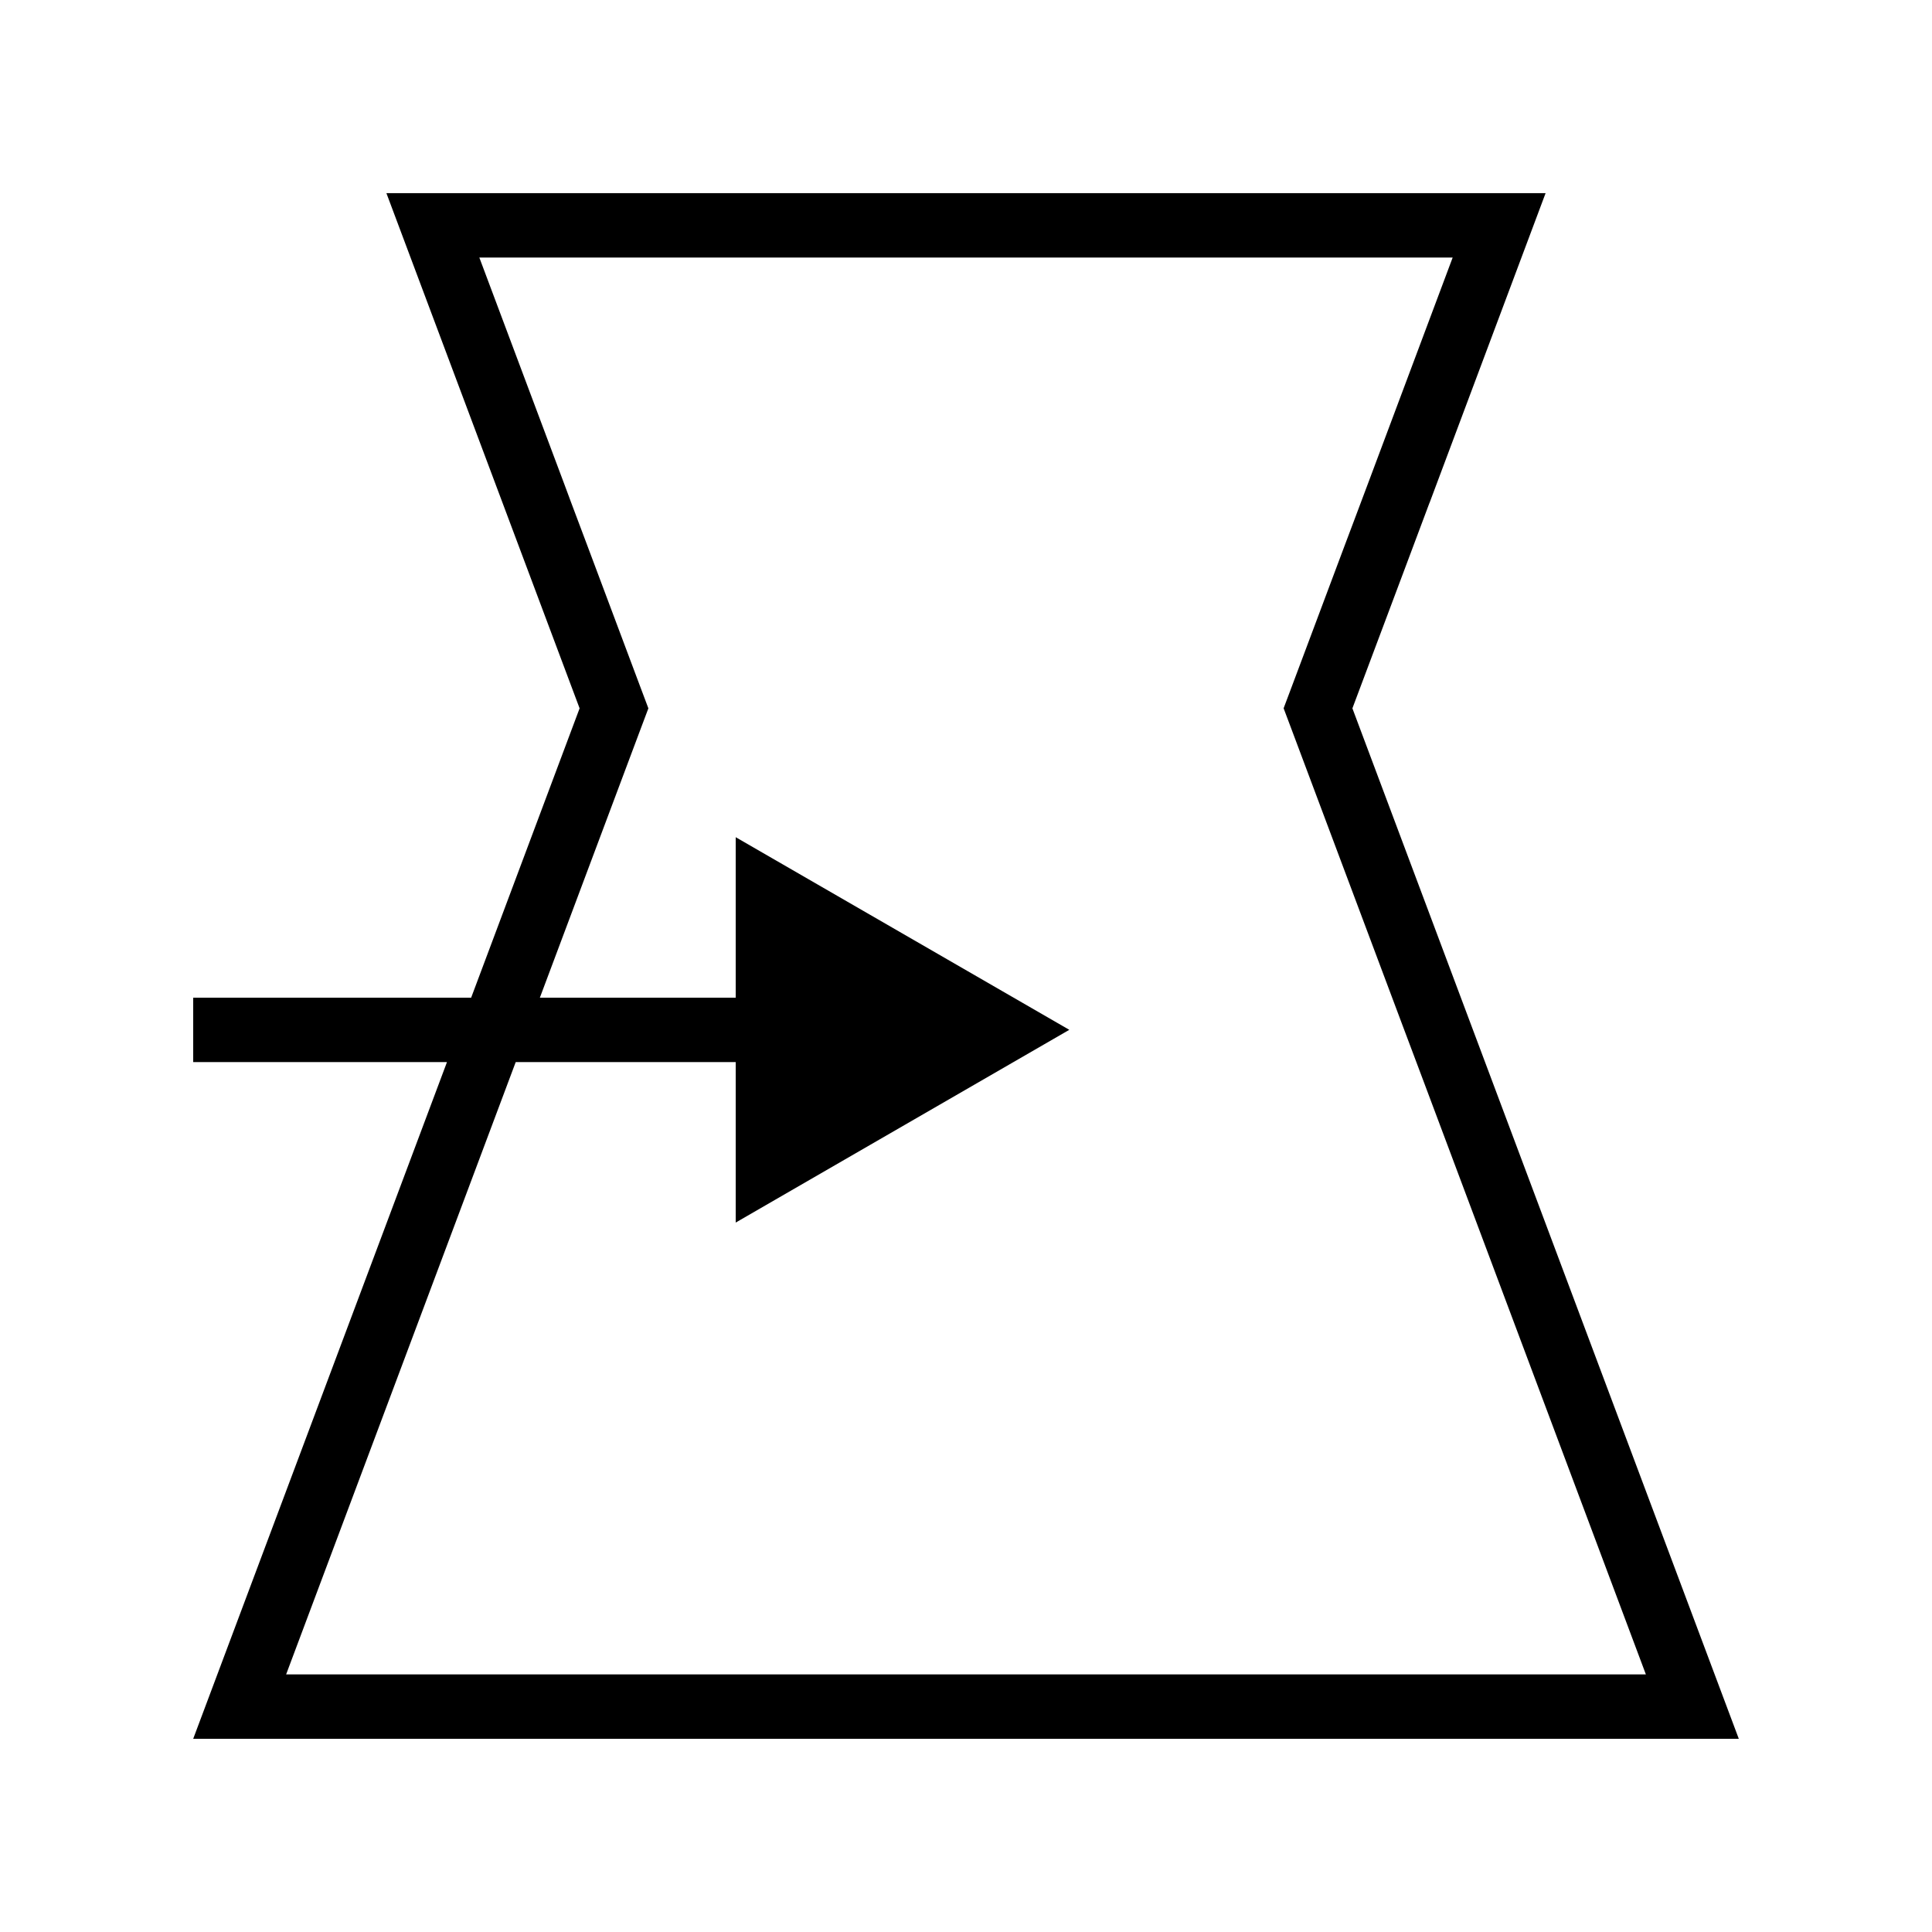
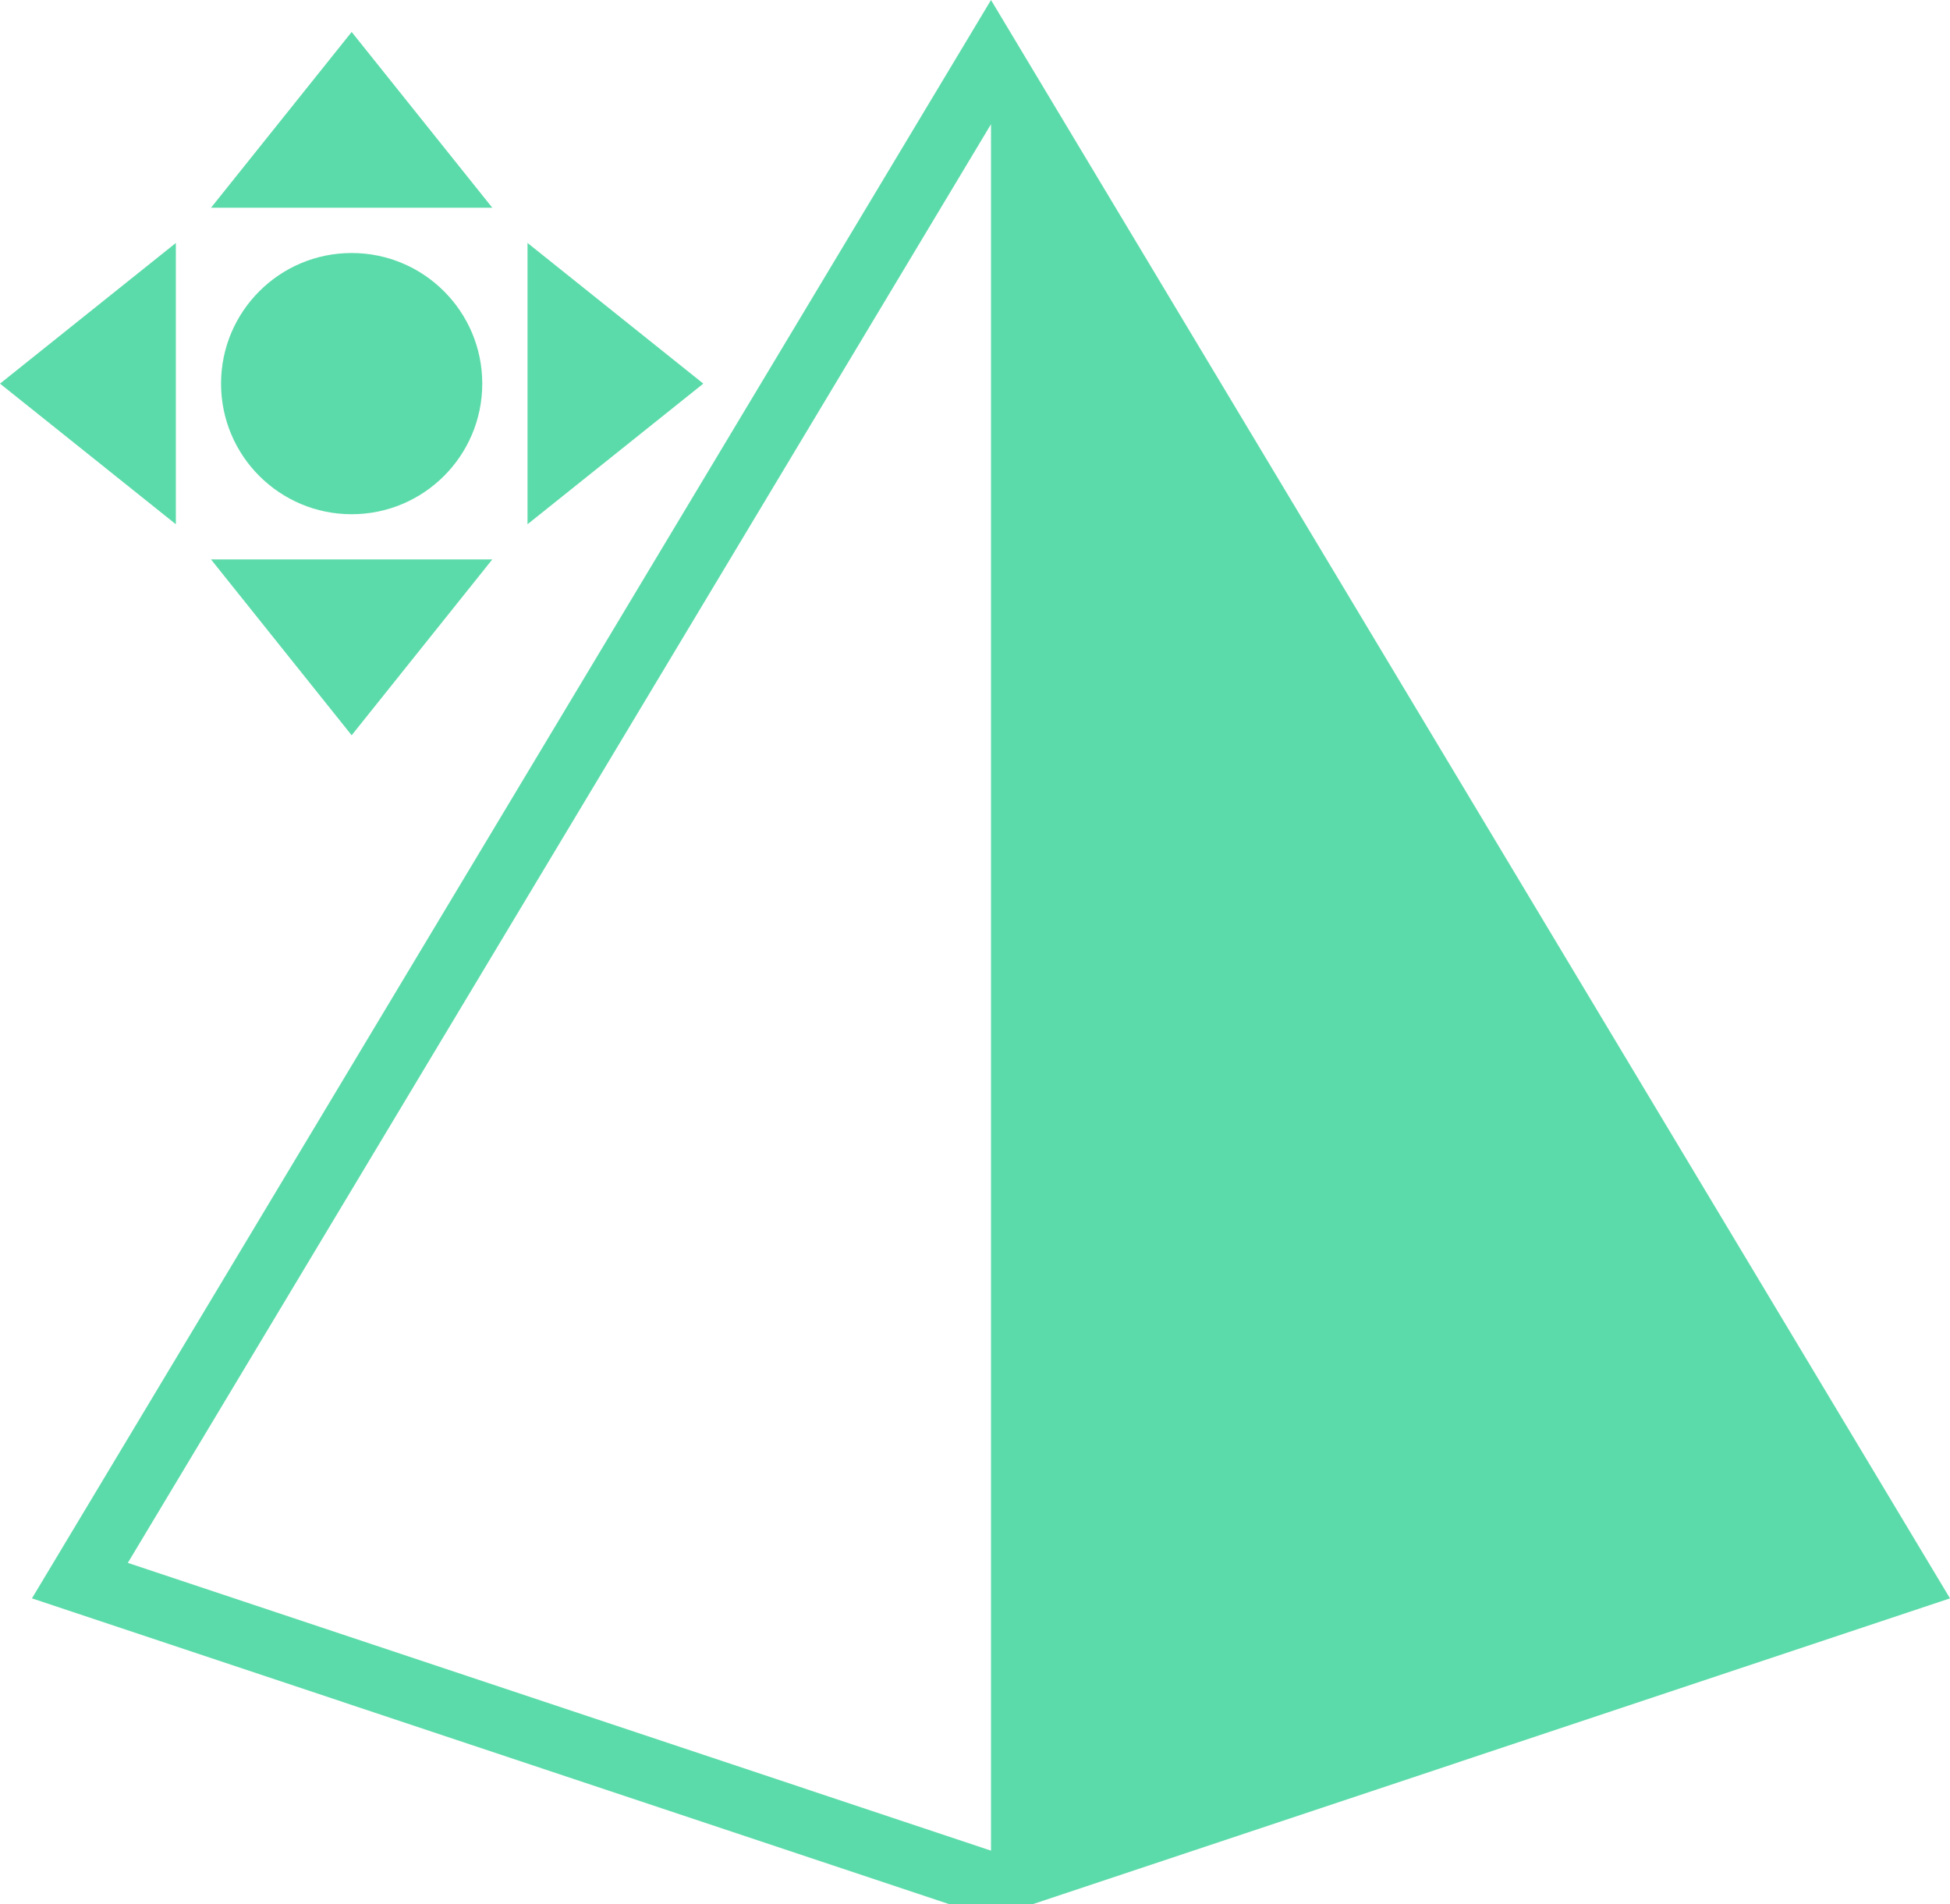
- <svg xmlns="http://www.w3.org/2000/svg" viewBox="0 0 30 30">
-   <path d="M3 27h24l-6-16.001.849-2.262.348-.929h.001L24 2.999H6l3 8-1.684 4.493H3v1h3.94l-.005.015L3 27zm8.424-10.508v2.492l5.18-2.993L11.424 13v2.492H8.383l1.553-4.142.132-.351-.132-.351-.814-2.171-.259-.689-.091-.245-1.329-3.544h15.114l-1.328 3.544-.221.588-.13.345-.814 2.171-.132.351.132.351 1.7 4.534.35.931L25.557 26H4.443l3.443-9.183.122-.325h3.416z" />
+ <svg xmlns="http://www.w3.org/2000/svg" version="1.1" x="0px" y="0px" width="26.8" height="26.161" viewBox="0 0 26.8 26.161" enable-background="new 0 0 8640 7370.08" xml:space="preserve" id="svg3764">
+   <defs id="defs3768" />
+   <g id="Default" transform="translate(-4351.392,-3251.578)">
+     <path d="m 4530.648,3267.979 -5.94,9.9 5.94,1.98 5.94,-1.98 z m 0,11.463 -5.347,-1.782 5.347,-8.911 z" id="path3680" style="fill:#5cdbaa" />
+     <path d="m 4518.625,3258.391 -8.509,14.182 8.509,2.836 8.509,-2.836 z m 0,16.42 -7.659,-2.553 7.659,-12.765 z" id="path3682" style="fill:#5cdbaa" />
+     <polygon points="4416.764,3343.412 4414.575,3344.713 4414.857,3345.188 4417.045,3343.887 4417.5,3344.651 4417.951,3344.383 4416.761,3342.38 4416.31,3342.648 " id="polygon3684" style="fill:#5cdbaa" />
+     <polygon points="4414.954,3342.854 4415.405,3342.586 4414.636,3341.292 4415.277,3340.911 4416.046,3342.205 4416.498,3341.937 4415.447,3340.168 4412.807,3341.736 4413.857,3343.505 4414.309,3343.237 4413.54,3341.943 4414.185,3341.56 " id="polygon3686" style="fill:#5cdbaa" />
+     <path d="m 4412.984,3340.656 c 0.173,-0.103 0.346,-0.205 0.519,-0.308 0.151,-0.089 0.219,-0.29 0.147,-0.457 -0.219,-0.512 -0.438,-1.025 -0.657,-1.538 -0.02,-0.042 0,-0.095 0.037,-0.118 0.084,-0.05 0.168,-0.1 0.253,-0.151 0.02,-0.011 0.044,-0.015 0.07,-0.01 0.082,0.021 0.164,0.042 0.246,0.062 0.025,0.01 0.042,0.018 0.057,0.042 0.178,0.299 0.356,0.599 0.534,0.898 0.014,0.024 0.016,0.044 0.01,0.07 -0.036,0.141 -0.072,0.282 -0.108,0.423 0.169,0.042 0.339,0.084 0.509,0.126 0.045,-0.179 0.091,-0.357 0.137,-0.536 0.022,-0.088 0.01,-0.172 -0.035,-0.247 -0.219,-0.368 -0.438,-0.736 -0.656,-1.104 -0.045,-0.075 -0.112,-0.126 -0.201,-0.148 -0.173,-0.044 -0.345,-0.088 -0.518,-0.132 -0.088,-0.022 -0.172,-0.01 -0.247,0.034 -0.173,0.103 -0.346,0.205 -0.519,0.308 -0.15,0.089 -0.219,0.29 -0.146,0.457 0.218,0.511 0.436,1.022 0.654,1.534 0.02,0.042 0,0.099 -0.034,0.122 -0.084,0.05 -0.169,0.1 -0.253,0.15 -0.02,0.012 -0.044,0.016 -0.07,0.01 -0.082,-0.021 -0.164,-0.042 -0.246,-0.063 -0.025,-0.01 -0.042,-0.018 -0.057,-0.041 -0.178,-0.3 -0.355,-0.599 -0.534,-0.898 -0.014,-0.024 -0.016,-0.044 -0.01,-0.07 0.036,-0.141 0.072,-0.282 0.107,-0.423 -0.169,-0.042 -0.339,-0.084 -0.509,-0.126 -0.045,0.179 -0.091,0.358 -0.137,0.536 -0.022,0.088 -0.01,0.172 0.035,0.247 0.219,0.368 0.438,0.736 0.656,1.104 0.045,0.075 0.112,0.126 0.201,0.149 0.173,0.044 0.345,0.088 0.518,0.132 0.088,0.023 0.172,0.011 0.247,-0.034 z" id="path3688" style="fill:#5cdbaa" />
+     <polygon points="4411.78,3337.51 4412.231,3337.242 4411.462,3335.948 4412.104,3335.567 4412.872,3336.862 4413.323,3336.594 4412.272,3334.824 4409.632,3336.392 4410.683,3338.162 4411.134,3337.894 4410.366,3336.599 4411.011,3336.216 " id="polygon3690" style="fill:#5cdbaa" />
+     <path d="m 4411.45,3333.439 c -0.292,-0.491 -0.583,-0.982 -0.875,-1.472 -0.88,0.523 -1.76,1.045 -2.64,1.568 0.094,0.158 0.188,0.316 0.282,0.475 0.347,-0.206 0.694,-0.412 1.041,-0.618 0.057,0.096 0.114,0.193 0.172,0.289 0.016,0.028 0.019,0.058 0,0.088 -0.181,0.459 -0.361,0.918 -0.542,1.377 0.115,0.194 0.23,0.388 0.346,0.582 0.186,-0.478 0.371,-0.956 0.557,-1.434 0.019,0.031 0.038,0.063 0.057,0.095 0.044,0.075 0.11,0.122 0.192,0.143 0.139,0.035 0.277,0.071 0.417,0.106 0.088,0.022 0.168,0.013 0.247,-0.034 0.174,-0.104 0.348,-0.207 0.522,-0.31 0.079,-0.047 0.126,-0.113 0.148,-0.201 0.036,-0.139 0.071,-0.278 0.106,-0.417 0.02,-0.082 0.01,-0.162 -0.034,-0.237 z m -0.541,0.369 c -0.01,0.025 -0.018,0.042 -0.042,0.057 -0.121,0.072 -0.243,0.144 -0.364,0.216 -0.023,0.014 -0.044,0.015 -0.069,0.01 -0.046,-0.012 -0.092,-0.023 -0.139,-0.035 -0.025,-0.01 -0.043,-0.017 -0.057,-0.041 -0.176,-0.297 -0.353,-0.594 -0.529,-0.891 0.232,-0.138 0.464,-0.276 0.697,-0.414 0.176,0.297 0.353,0.594 0.529,0.891 0.014,0.024 0.016,0.044 0.01,0.07 -0.012,0.046 -0.024,0.092 -0.035,0.138 z" id="path3692" style="fill:#5cdbaa" />
+     <polygon points="4456.636,3343.412 4454.447,3344.713 4454.729,3345.188 4456.918,3343.887 4457.372,3344.651 4457.823,3344.383 4456.633,3342.38 4456.182,3342.648 " id="polygon3694" style="fill:#5cdbaa" />
+     <polygon points="4454.826,3342.854 4455.278,3342.586 4454.509,3341.292 4455.15,3340.911 4455.919,3342.205 4456.37,3341.937 4455.319,3340.168 4452.679,3341.736 4453.73,3343.505 4454.181,3343.237 4453.413,3341.943 4454.058,3341.56 " id="polygon3696" style="fill:#5cdbaa" />
+     <path d="m 4452.856,3340.656 c 0.173,-0.103 0.346,-0.205 0.519,-0.308 0.15,-0.089 0.219,-0.29 0.146,-0.457 -0.219,-0.512 -0.438,-1.025 -0.656,-1.538 -0.02,-0.042 0,-0.095 0.037,-0.118 0.084,-0.05 0.168,-0.1 0.253,-0.151 0.02,-0.011 0.044,-0.015 0.07,-0.01 0.082,0.021 0.164,0.042 0.246,0.062 0.025,0.01 0.042,0.018 0.057,0.042 0.178,0.299 0.355,0.599 0.534,0.898 0.014,0.024 0.016,0.044 0.01,0.07 -0.036,0.141 -0.072,0.282 -0.108,0.423 0.169,0.042 0.339,0.084 0.509,0.126 0.045,-0.179 0.091,-0.357 0.137,-0.536 0.022,-0.088 0.01,-0.172 -0.035,-0.247 -0.219,-0.368 -0.437,-0.736 -0.656,-1.104 -0.045,-0.075 -0.112,-0.126 -0.201,-0.148 -0.172,-0.044 -0.345,-0.088 -0.518,-0.132 -0.088,-0.022 -0.172,-0.01 -0.247,0.034 -0.173,0.103 -0.346,0.205 -0.519,0.308 -0.15,0.089 -0.219,0.29 -0.146,0.457 0.218,0.511 0.436,1.022 0.654,1.534 0.02,0.042 0.01,0.099 -0.034,0.122 -0.084,0.05 -0.169,0.1 -0.253,0.15 -0.02,0.012 -0.044,0.016 -0.07,0.01 -0.082,-0.021 -0.164,-0.042 -0.246,-0.063 -0.025,-0.01 -0.042,-0.018 -0.057,-0.041 -0.178,-0.3 -0.355,-0.599 -0.534,-0.898 -0.014,-0.024 -0.016,-0.044 -0.01,-0.07 0.036,-0.141 0.072,-0.282 0.107,-0.423 -0.169,-0.042 -0.339,-0.084 -0.509,-0.126 -0.045,0.179 -0.091,0.358 -0.137,0.536 -0.022,0.088 -0.01,0.172 0.035,0.247 0.219,0.368 0.438,0.736 0.656,1.104 0.045,0.075 0.113,0.126 0.201,0.149 0.173,0.044 0.345,0.088 0.518,0.132 0.089,0.023 0.172,0.011 0.247,-0.034 z" id="path3698" style="fill:#5cdbaa" />
+     <polygon points="4451.652,3337.51 4452.104,3337.242 4451.334,3335.948 4451.976,3335.567 4452.745,3336.862 4453.196,3336.594 4452.145,3334.824 4449.505,3336.392 4450.556,3338.162 4451.007,3337.894 4450.238,3336.599 4450.883,3336.216 " id="polygon3700" style="fill:#5cdbaa" />
+     <path d="m 4451.322,3333.439 c -0.292,-0.491 -0.583,-0.982 -0.875,-1.472 -0.88,0.523 -1.76,1.045 -2.64,1.568 0.094,0.158 0.188,0.316 0.282,0.475 0.347,-0.206 0.694,-0.412 1.041,-0.618 0.057,0.096 0.115,0.193 0.172,0.289 0.016,0.028 0.019,0.058 0,0.088 -0.181,0.459 -0.362,0.918 -0.542,1.377 0.115,0.194 0.23,0.388 0.346,0.582 0.186,-0.478 0.371,-0.956 0.557,-1.434 0.019,0.031 0.038,0.063 0.056,0.095 0.045,0.075 0.11,0.122 0.192,0.143 0.139,0.035 0.277,0.071 0.417,0.106 0.088,0.022 0.168,0.013 0.247,-0.034 0.174,-0.104 0.348,-0.207 0.522,-0.31 0.079,-0.047 0.126,-0.113 0.148,-0.201 0.036,-0.139 0.071,-0.278 0.106,-0.417 0.021,-0.082 0.012,-0.162 -0.033,-0.237 z m -0.541,0.369 c -0.01,0.025 -0.018,0.042 -0.042,0.057 -0.121,0.072 -0.243,0.144 -0.364,0.216 -0.023,0.014 -0.044,0.015 -0.069,0.01 -0.046,-0.012 -0.093,-0.023 -0.139,-0.035 -0.025,-0.01 -0.042,-0.017 -0.057,-0.041 -0.176,-0.297 -0.353,-0.594 -0.529,-0.891 0.232,-0.138 0.464,-0.276 0.697,-0.414 0.176,0.297 0.353,0.594 0.529,0.891 0.014,0.024 0.016,0.044 0.01,0.07 -0.011,0.046 -0.023,0.092 -0.035,0.138 z" id="path3702" style="fill:#5cdbaa" />
+     <line x1="4447.689" y1="3337.589" x2="4447.902" y2="3337.944" id="line3704" style="fill:#5cdbaa" />
+     <path d="m 4447.902,3337.944 -0.213,-0.355 c -1.181,-1.968 -2.361,-3.936 -3.542,-5.904 -1.181,1.968 -2.362,3.936 -3.542,5.904 -2.147,0.222 -4.167,0.377 -6.1,1.644 -2.597,1.703 0.885,3.113 2.95,3.605 -2.163,3.605 -4.326,7.21 -6.489,10.814 4.394,1.465 8.787,2.929 13.181,4.394 4.393,-1.465 8.787,-2.929 13.18,-4.394 -3.141,-5.235 -6.283,-10.472 -9.425,-15.708 z m -12.553,1.277 c 1.61,-0.972 3.285,-1.088 5.043,-1.277 -0.801,1.335 -1.602,2.67 -2.403,4.004 -1.624,-0.344 -4.807,-1.419 -2.64,-2.727 z m 8.798,3.292 v 1.02 c 0,4.529 0,9.058 0,13.586 -3.955,-1.318 -7.909,-2.636 -11.863,-3.954 2.026,-3.378 4.053,-6.756 6.08,-10.134 0.828,0.158 1.66,0.269 2.499,0.349 -0.01,0.082 -0.015,0.164 -0.021,0.245 -0.034,0.385 -0.067,0.77 -0.101,1.156 0.858,-0.572 1.717,-1.144 2.576,-1.715 -0.747,-0.712 -1.493,-1.424 -2.239,-2.136 -0.034,0.385 -0.067,0.77 -0.101,1.156 -0.01,0.096 -0.017,0.193 -0.025,0.289 -0.683,-0.061 -1.362,-0.143 -2.04,-0.254 0.855,-1.425 1.709,-2.849 2.564,-4.274 0.89,-0.065 1.78,-0.095 2.672,-0.095 0,1.586 0,3.174 0,4.761 z m 0,-5.102 c -0.822,0 -1.642,0.027 -2.461,0.084 0.82,-1.367 1.641,-2.735 2.461,-4.102 0,1.339 0,2.679 0,4.018 z" id="path3706" style="fill:#5cdbaa" />
+     <polygon points="4411.071,3293.377 4410.641,3292.648 4407.996,3294.208 4408.269,3294.672 4410.371,3293.432 4408.65,3295.318 4408.94,3295.81 4411.423,3295.217 4409.321,3296.456 4409.595,3296.92 4412.24,3295.36 4411.81,3294.631 4409.39,3295.213 " id="polygon3708" style="fill:#5cdbaa" />
+     <path d="m 4413.145,3296.895 -3.223,0.581 0.281,0.476 0.81,-0.141 0.622,1.055 -0.515,0.64 0.286,0.484 2.072,-2.531 z m -1.182,1.558 -0.431,-0.729 1.262,-0.253 z" id="path3710" style="fill:#5cdbaa" />
+     <polygon points="4413.926,3300.277 4414.522,3299.231 4414.214,3298.708 4413.348,3300.266 4411.569,3300.267 4411.875,3300.787 4413.078,3300.778 4412.483,3301.818 4412.794,3302.345 4413.658,3300.783 4415.437,3300.781 4415.131,3300.262 " id="polygon3712" style="fill:#5cdbaa" />
+     <polygon points="4398.229,3304.024 4397.717,3303.17 4404.538,3291.802 4417.718,3313.77 4404.538,3318.163 4399.53,3316.494 4400.92,3316.031 4404.538,3317.237 4404.538,3293.51 " id="polygon3714" style="fill:#5cdbaa" />
+     <polygon points="4400.579,3296.847 4400.169,3293.78 4397.267,3294.853 4398.261,3295.451 4394.85,3301.135 4397.988,3298.91 4399.585,3296.249 " id="polygon3716" style="fill:#5cdbaa" />
+     <path d="m 4396.854,3302.584 -7.169,11.949 7.169,2.39 7.169,-2.39 z m 0,13.835 -6.453,-2.151 6.453,-10.755 z" id="path3718" style="fill:#5cdbaa" />
+     <path d="m 4484.457,3253.065 v -0.788 h -0.111 v 25.42 h 0.111 v -1.772 l 11.43,-3.81 z m 0,1.481 10.288,17.146 -10.288,3.429 z" id="path3720" style="fill:#5cdbaa" />
+     <path d="m 4481.847,3252.277 v 0.788 l -11.43,19.05 11.43,3.81 v 1.772 h 0.11 v -25.42 z m 0,22.844 -10.288,-3.429 10.288,-17.146 z" id="path3722" style="fill:#5cdbaa" />
+     <circle cx="4356.225" cy="3256.85" r="1.795" id="circle3724" style="fill:#5cdbaa" />
+     <polyline points="4356.999,3254.433 4358.158,3254.433 4356.225,3252.017 4354.292,3254.433 4355.452,3254.433  " id="polyline3726" style="fill:#5cdbaa" />
+     <polyline points="4358.642,3257.623 4358.642,3258.783 4361.058,3256.85 4358.642,3254.917 4358.642,3256.077  " id="polyline3728" style="fill:#5cdbaa" />
+     <polyline points="4355.452,3259.266 4354.292,3259.266 4356.225,3261.683 4358.158,3259.266 4356.999,3259.266  " id="polyline3730" style="fill:#5cdbaa" />
+     <polyline points="4353.809,3256.077 4353.809,3254.917 4351.392,3256.85 4353.809,3258.783 4353.809,3257.623  " id="polyline3732" style="fill:#5cdbaa" />
+     <line x1="4353.809" y1="3257.623" x2="4353.809" y2="3256.077" id="line3734" style="fill:#5cdbaa" />
+     <line x1="4356.999" y1="3259.266" x2="4355.452" y2="3259.266" id="line3736" style="fill:#5cdbaa" />
+     <line x1="4358.642" y1="3256.077" x2="4358.642" y2="3257.623" id="line3738" style="fill:#5cdbaa" />
+     <path d="m 4365.012,3251.578 -13.181,21.967 13.181,4.394 13.18,-4.394 z m 0,25.434 -11.863,-3.955 11.863,-19.772 z" id="path3740" style="fill:#5cdbaa" />
+     <polygon points="4398.229,3263.799 4397.717,3262.945 4404.538,3251.578 4417.718,3273.545 4404.538,3277.938 4399.53,3276.269 4400.92,3275.806 4404.538,3277.012 4404.538,3253.286 " id="polygon3742" style="fill:#5cdbaa" />
+     <polygon points="4400.579,3256.623 4400.169,3253.556 4397.267,3254.628 4398.261,3255.227 4394.85,3260.911 4397.988,3258.686 4399.585,3256.025 " id="polygon3744" style="fill:#5cdbaa" />
+     <path d="m 4396.854,3262.36 -7.169,11.948 7.169,2.39 7.169,-2.39 z m 0,13.835 -6.453,-2.151 6.453,-10.755 z" id="path3746" style="fill:#5cdbaa" />
+     <polygon points="4398.229,3343.741 4397.717,3342.887 4404.538,3331.519 4417.718,3353.487 4404.538,3357.88 4399.53,3356.211 4400.92,3355.748 4404.538,3356.954 4404.538,3333.227 " id="polygon3748" style="fill:#5cdbaa" />
+     <path d="m 4396.854,3342.302 -7.169,11.949 7.169,2.39 7.169,-2.39 z m 0,13.834 -6.453,-2.151 6.453,-10.755 z" id="path3750" style="fill:#5cdbaa" />
+     <polygon points="4394.859,3337.824 4395.31,3340.885 4398.197,3339.773 4397.196,3339.188 4400.528,3333.459 4397.421,3335.726 4395.86,3338.409 " id="polygon3752" style="fill:#5cdbaa" />
+     <path d="m 4530.648,3250.669 -8.041,13.401 8.041,2.68 8.041,-2.68 z m 0,15.516 -7.237,-2.412 7.237,-12.062 z" id="path3754" style="fill:#5cdbaa" />
+     <path d="m 4443.073,3299.202 c -0.378,0.079 -0.757,0.158 -1.135,0.237 0.795,0.657 1.591,1.313 2.386,1.97 0.466,-0.92 0.932,-1.84 1.398,-2.76 -0.378,0.079 -0.757,0.158 -1.135,0.237 -0.085,0.018 -0.171,0.035 -0.256,0.053 -1.71,-4.705 -6.318,-7.719 -11.314,-7.402 0.036,0.438 0.071,0.876 0.107,1.314 4.334,-0.265 8.341,2.309 9.902,6.361" id="path3756" style="fill:#5cdbaa" />
+   </g>
+   <g id="Default::Default" transform="translate(-4351.392,-3251.578)">
+     <path d="m 4433.079,3301.912 -0.019,10.973 8.174,4.983 14.608,-15.511 z m 7.678,15.067 -7.186,-4.38 0.016,-9.857 7.564,3.825 z m -5.451,-14.513 17.01,0.332 -10.587,2.916 z" id="path3759" style="fill:#5cdbaa" />
+     <path d="m 4457.364,3273.167 c -0.143,-0.238 -0.285,-0.476 -0.428,-0.714 -2.283,-3.806 -4.567,-7.611 -6.85,-11.417 -0.632,-1.054 -1.265,-2.107 -1.896,-3.161 -0.168,-0.28 0.324,-0.037 0.49,-0.016 0.195,0.025 0.39,0.051 0.583,0.08 0.371,0.055 0.739,0.119 1.106,0.193 1.073,0.217 2.095,0.398 3.031,1.084 1.648,1.208 -0.64,2.004 -1.95,2.366 0.188,0.286 0.375,0.572 0.562,0.857 1.248,-0.379 3.935,-1.439 2.548,-2.918 -0.818,-0.873 -1.806,-1.107 -2.864,-1.402 -0.765,-0.214 -1.539,-0.369 -2.323,-0.491 -0.425,-0.066 -0.851,-0.122 -1.279,-0.168 -0.227,-0.025 -0.889,-1.221 -0.964,-1.348 -0.588,-0.981 -1.177,-1.961 -1.765,-2.942 -0.294,-0.49 -0.588,-0.98 -0.882,-1.471 -0.208,-0.345 -0.33,0.228 -0.441,0.413 -0.147,0.245 -0.294,0.49 -0.441,0.735 -0.588,0.981 -1.177,1.961 -1.765,2.942 -0.294,0.49 -0.588,0.98 -0.882,1.471 -0.146,0.244 -0.359,0.208 -0.58,0.234 -0.206,0.025 -0.412,0.052 -0.618,0.081 -1.208,0.171 -5.602,0.694 -5.902,2.611 -0.144,0.917 0.471,1.14 1.093,1.503 0.517,0.302 1.061,0.51 1.627,0.692 0.347,0.111 0.698,0.208 1.053,0.294 0.21,0.051 -0.047,0.21 -0.104,0.306 -0.077,0.128 -0.154,0.256 -0.23,0.384 -0.154,0.256 -0.307,0.512 -0.46,0.768 -1.142,1.903 -2.284,3.806 -3.425,5.709 -0.571,0.951 -1.142,1.903 -1.712,2.854 -0.143,0.238 -0.286,0.476 -0.428,0.714 -0.102,0.169 0.122,0.157 0.229,0.193 0.131,0.044 0.263,0.088 0.395,0.132 0.526,0.175 1.053,0.351 1.579,0.526 2.105,0.702 4.21,1.403 6.315,2.105 1.053,0.351 2.105,0.702 3.158,1.053 0.136,0.045 1.401,0.497 1.579,0.438 0.526,-0.176 1.053,-0.351 1.579,-0.526 2.105,-0.702 4.21,-1.403 6.315,-2.105 1.053,-0.351 2.105,-0.702 3.158,-1.052 0.526,-0.176 1.052,-0.351 1.579,-0.526 0.132,-0.044 0.263,-0.088 0.395,-0.132 0.244,-0.087 -0.117,-0.238 -0.185,-0.349 z m -20.113,-11.606 c -0.612,-0.173 -1.198,-0.365 -1.743,-0.716 -1.53,-0.987 0.166,-1.944 1.413,-2.338 1.218,-0.385 2.451,-0.575 3.712,-0.71 -0.649,1.082 -1.298,2.164 -1.947,3.245 -0.185,0.308 -0.168,0.827 -0.726,0.7 -0.237,-0.055 -0.474,-0.115 -0.709,-0.181 z m 7.137,0.804 c 0,0.34 0,0.68 0,1.02 0,2.665 0,5.33 0,7.994 0,1.332 0,2.665 0,3.997 0,0.333 0,0.666 0,0.999 0,0.167 0,0.333 0,0.5 0,0.256 -0.254,0.011 -0.383,-0.031 -0.632,-0.211 -1.264,-0.422 -1.896,-0.632 -2.528,-0.843 -5.056,-1.686 -7.584,-2.528 -0.632,-0.211 -1.264,-0.421 -1.896,-0.632 -0.241,-0.08 0.025,-0.251 0.096,-0.369 0.086,-0.143 0.171,-0.285 0.257,-0.428 0.171,-0.286 0.343,-0.571 0.514,-0.857 0.686,-1.143 1.371,-2.285 2.057,-3.427 0.755,-1.259 1.51,-2.517 2.265,-3.776 0.189,-0.315 0.378,-0.629 0.566,-0.944 0.082,-0.136 0.038,-0.4 0.304,-0.351 0.125,0.024 0.251,0.046 0.378,0.067 0.522,0.089 1.046,0.16 1.573,0.219 0.114,0.013 0.229,0.025 0.343,0.036 0.206,0.021 0.104,0.195 0.094,0.321 -0.03,0.343 -0.06,0.685 -0.09,1.028 -0.024,0.276 0.253,-0.109 0.37,-0.187 0.144,-0.095 0.287,-0.191 0.43,-0.286 0.286,-0.191 0.572,-0.381 0.859,-0.572 0.286,-0.191 0.572,-0.381 0.859,-0.572 0.246,-0.164 -0.167,-0.244 -0.275,-0.348 -0.125,-0.119 -0.249,-0.237 -0.374,-0.356 -0.498,-0.475 -0.995,-0.95 -1.493,-1.425 -0.251,-0.24 -0.078,0.338 -0.093,0.513 -0.018,0.205 -0.036,0.41 -0.054,0.615 -0.033,0.376 -0.336,0.245 -0.584,0.219 -0.479,-0.052 -0.956,-0.114 -1.431,-0.191 -0.309,-0.05 0.12,-0.288 0.201,-0.423 0.097,-0.161 0.193,-0.322 0.29,-0.483 0.193,-0.322 0.386,-0.644 0.58,-0.966 0.386,-0.644 0.772,-1.288 1.159,-1.932 0.17,-0.284 0.329,-0.483 0.698,-0.506 0.259,-0.016 0.519,-0.029 0.779,-0.039 0.256,-0.01 0.512,-0.018 0.769,-0.022 0.162,0 0.714,-0.27 0.714,0.051 0,1.568 0,3.136 0,4.704 z m -0.206,-5.102 c -0.47,0 -0.939,0.014 -1.408,0.035 -0.209,0.01 -0.419,0.021 -0.628,0.034 -0.082,0.01 -0.214,0.01 -0.152,-0.098 0.073,-0.123 0.147,-0.245 0.221,-0.368 0.241,-0.402 0.483,-0.805 0.724,-1.208 0.483,-0.805 0.966,-1.61 1.449,-2.415 0,0.939 0,1.877 0,2.816 0,0.244 0.257,1.202 -0.206,1.204 z" id="path3761" style="fill:#5cdbaa" />
+   </g>
</svg>
